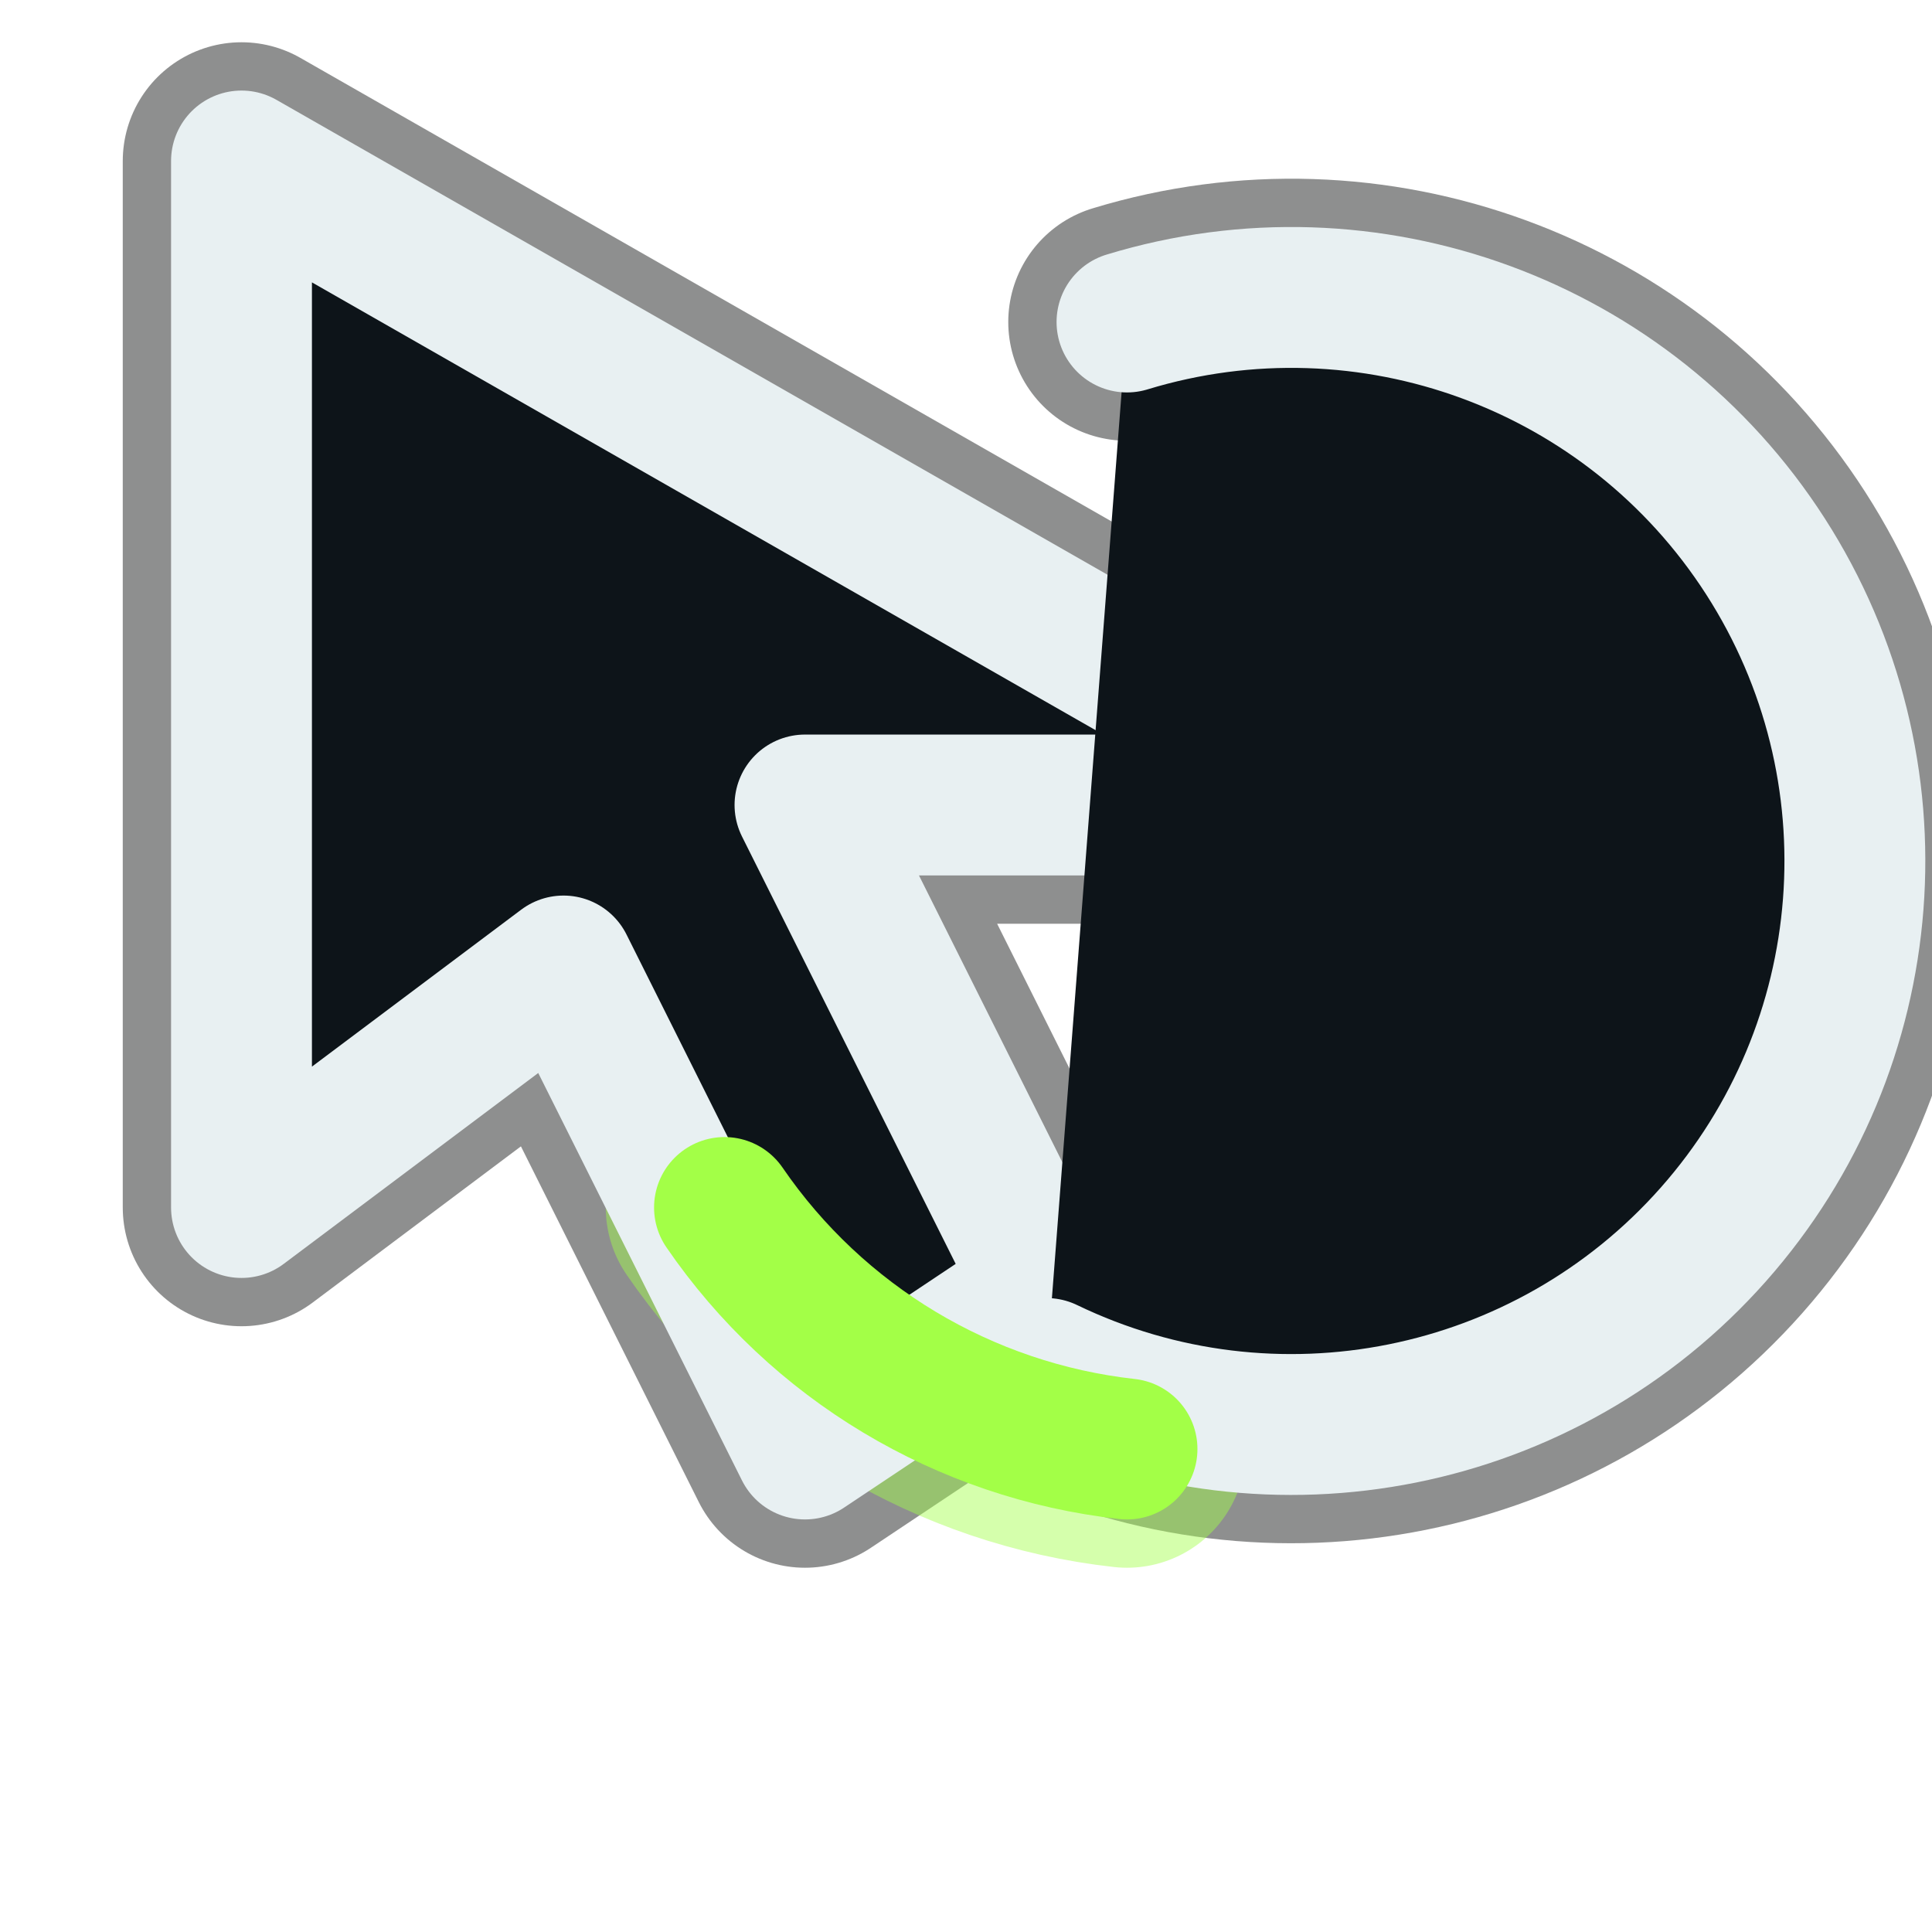
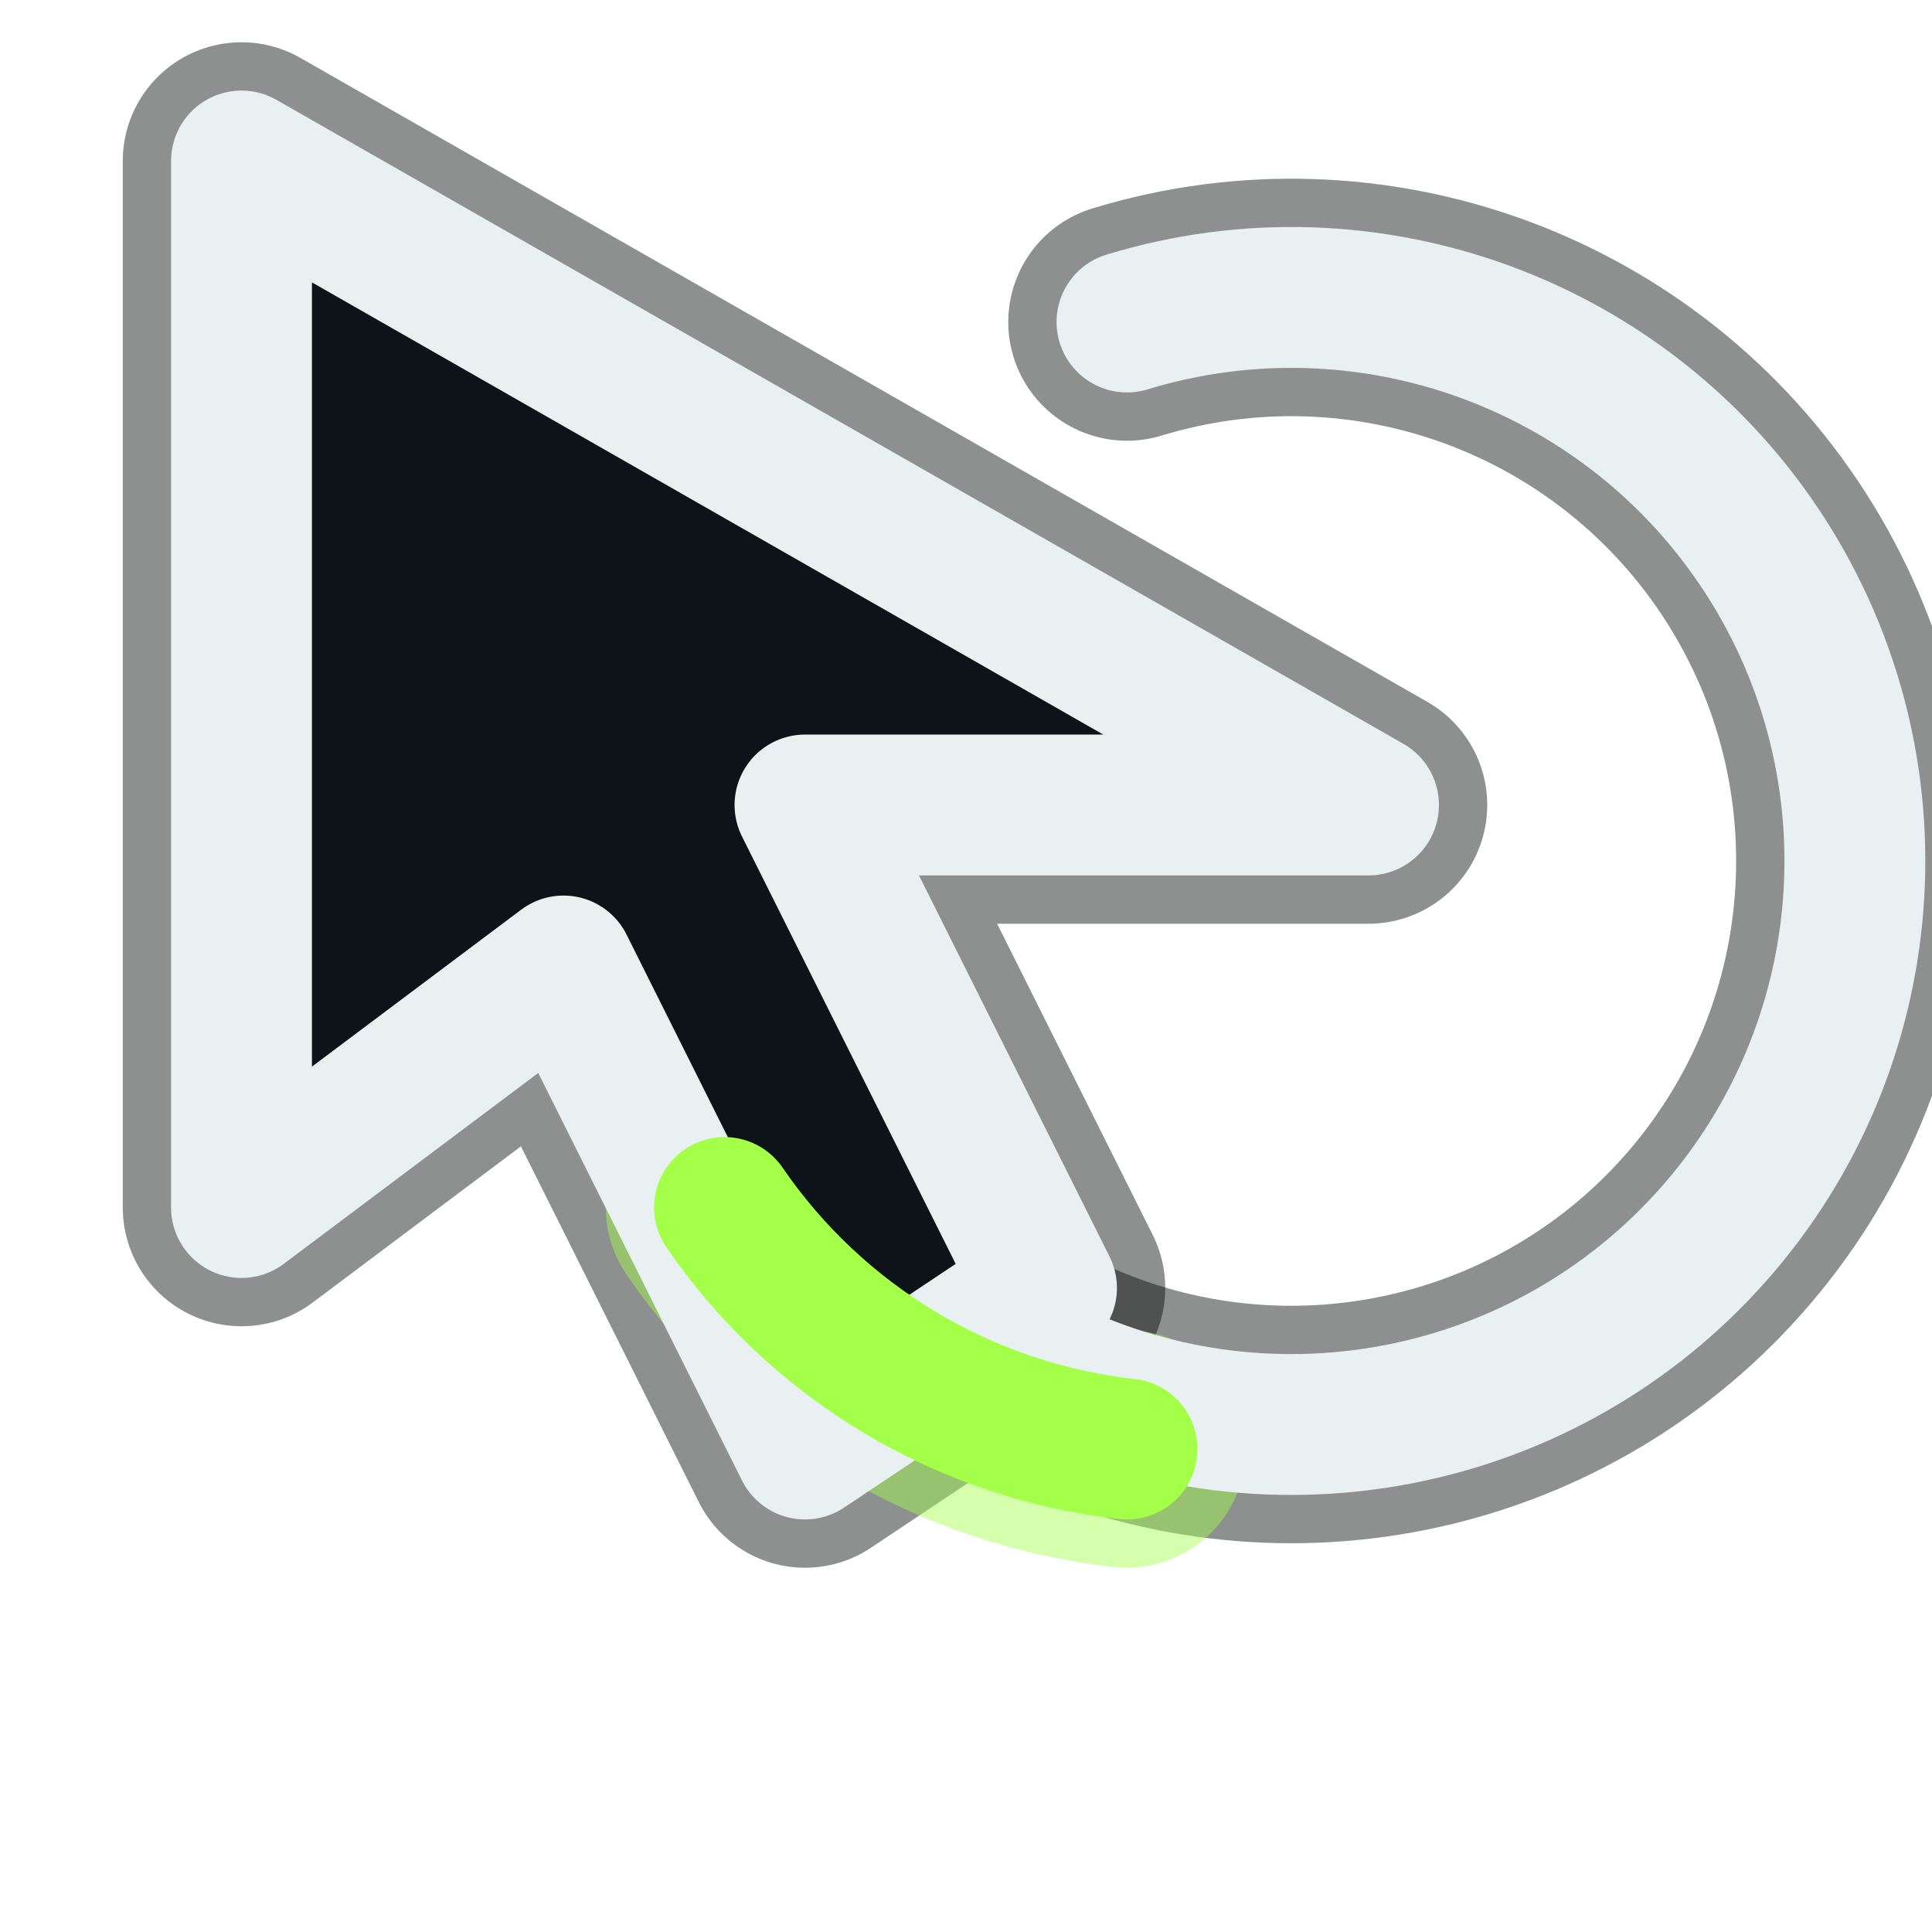
<svg xmlns="http://www.w3.org/2000/svg" width="24" height="24" viewBox="0 0 24 24">
  <style>.accent { fill: #A3FF47; stroke: none; } .accent-line { fill: none; stroke: #A3FF47; }</style>
  <g fill="none" stroke="#050708" stroke-opacity="0.45" stroke-width="2.95" stroke-linecap="round" stroke-linejoin="round">
    <path d="M3 2v13l4-3 3 6 3-2-3-6h7z" />
-     <path d="M14 4a7 7 0 1 1-1 13" />
+     <path fill="none" d="M14 4a7 7 0 1 1-1 13" />
    <path class="accent-line" transform="rotate(180 14 11)" d="M14 4a7 7 0 0 1 5 3" />
  </g>
  <g fill="#0D1419" stroke="#E8F0F2" stroke-width="1.75" stroke-linecap="round" stroke-linejoin="round">
    <path d="M3 2v13l4-3 3 6 3-2-3-6h7z" />
-     <path d="M14 4a7 7 0 1 1-1 13" />
+     <path fill="none" d="M14 4a7 7 0 1 1-1 13" />
    <path class="accent-line" transform="rotate(180 14 11)" d="M14 4a7 7 0 0 1 5 3" />
  </g>
</svg>
